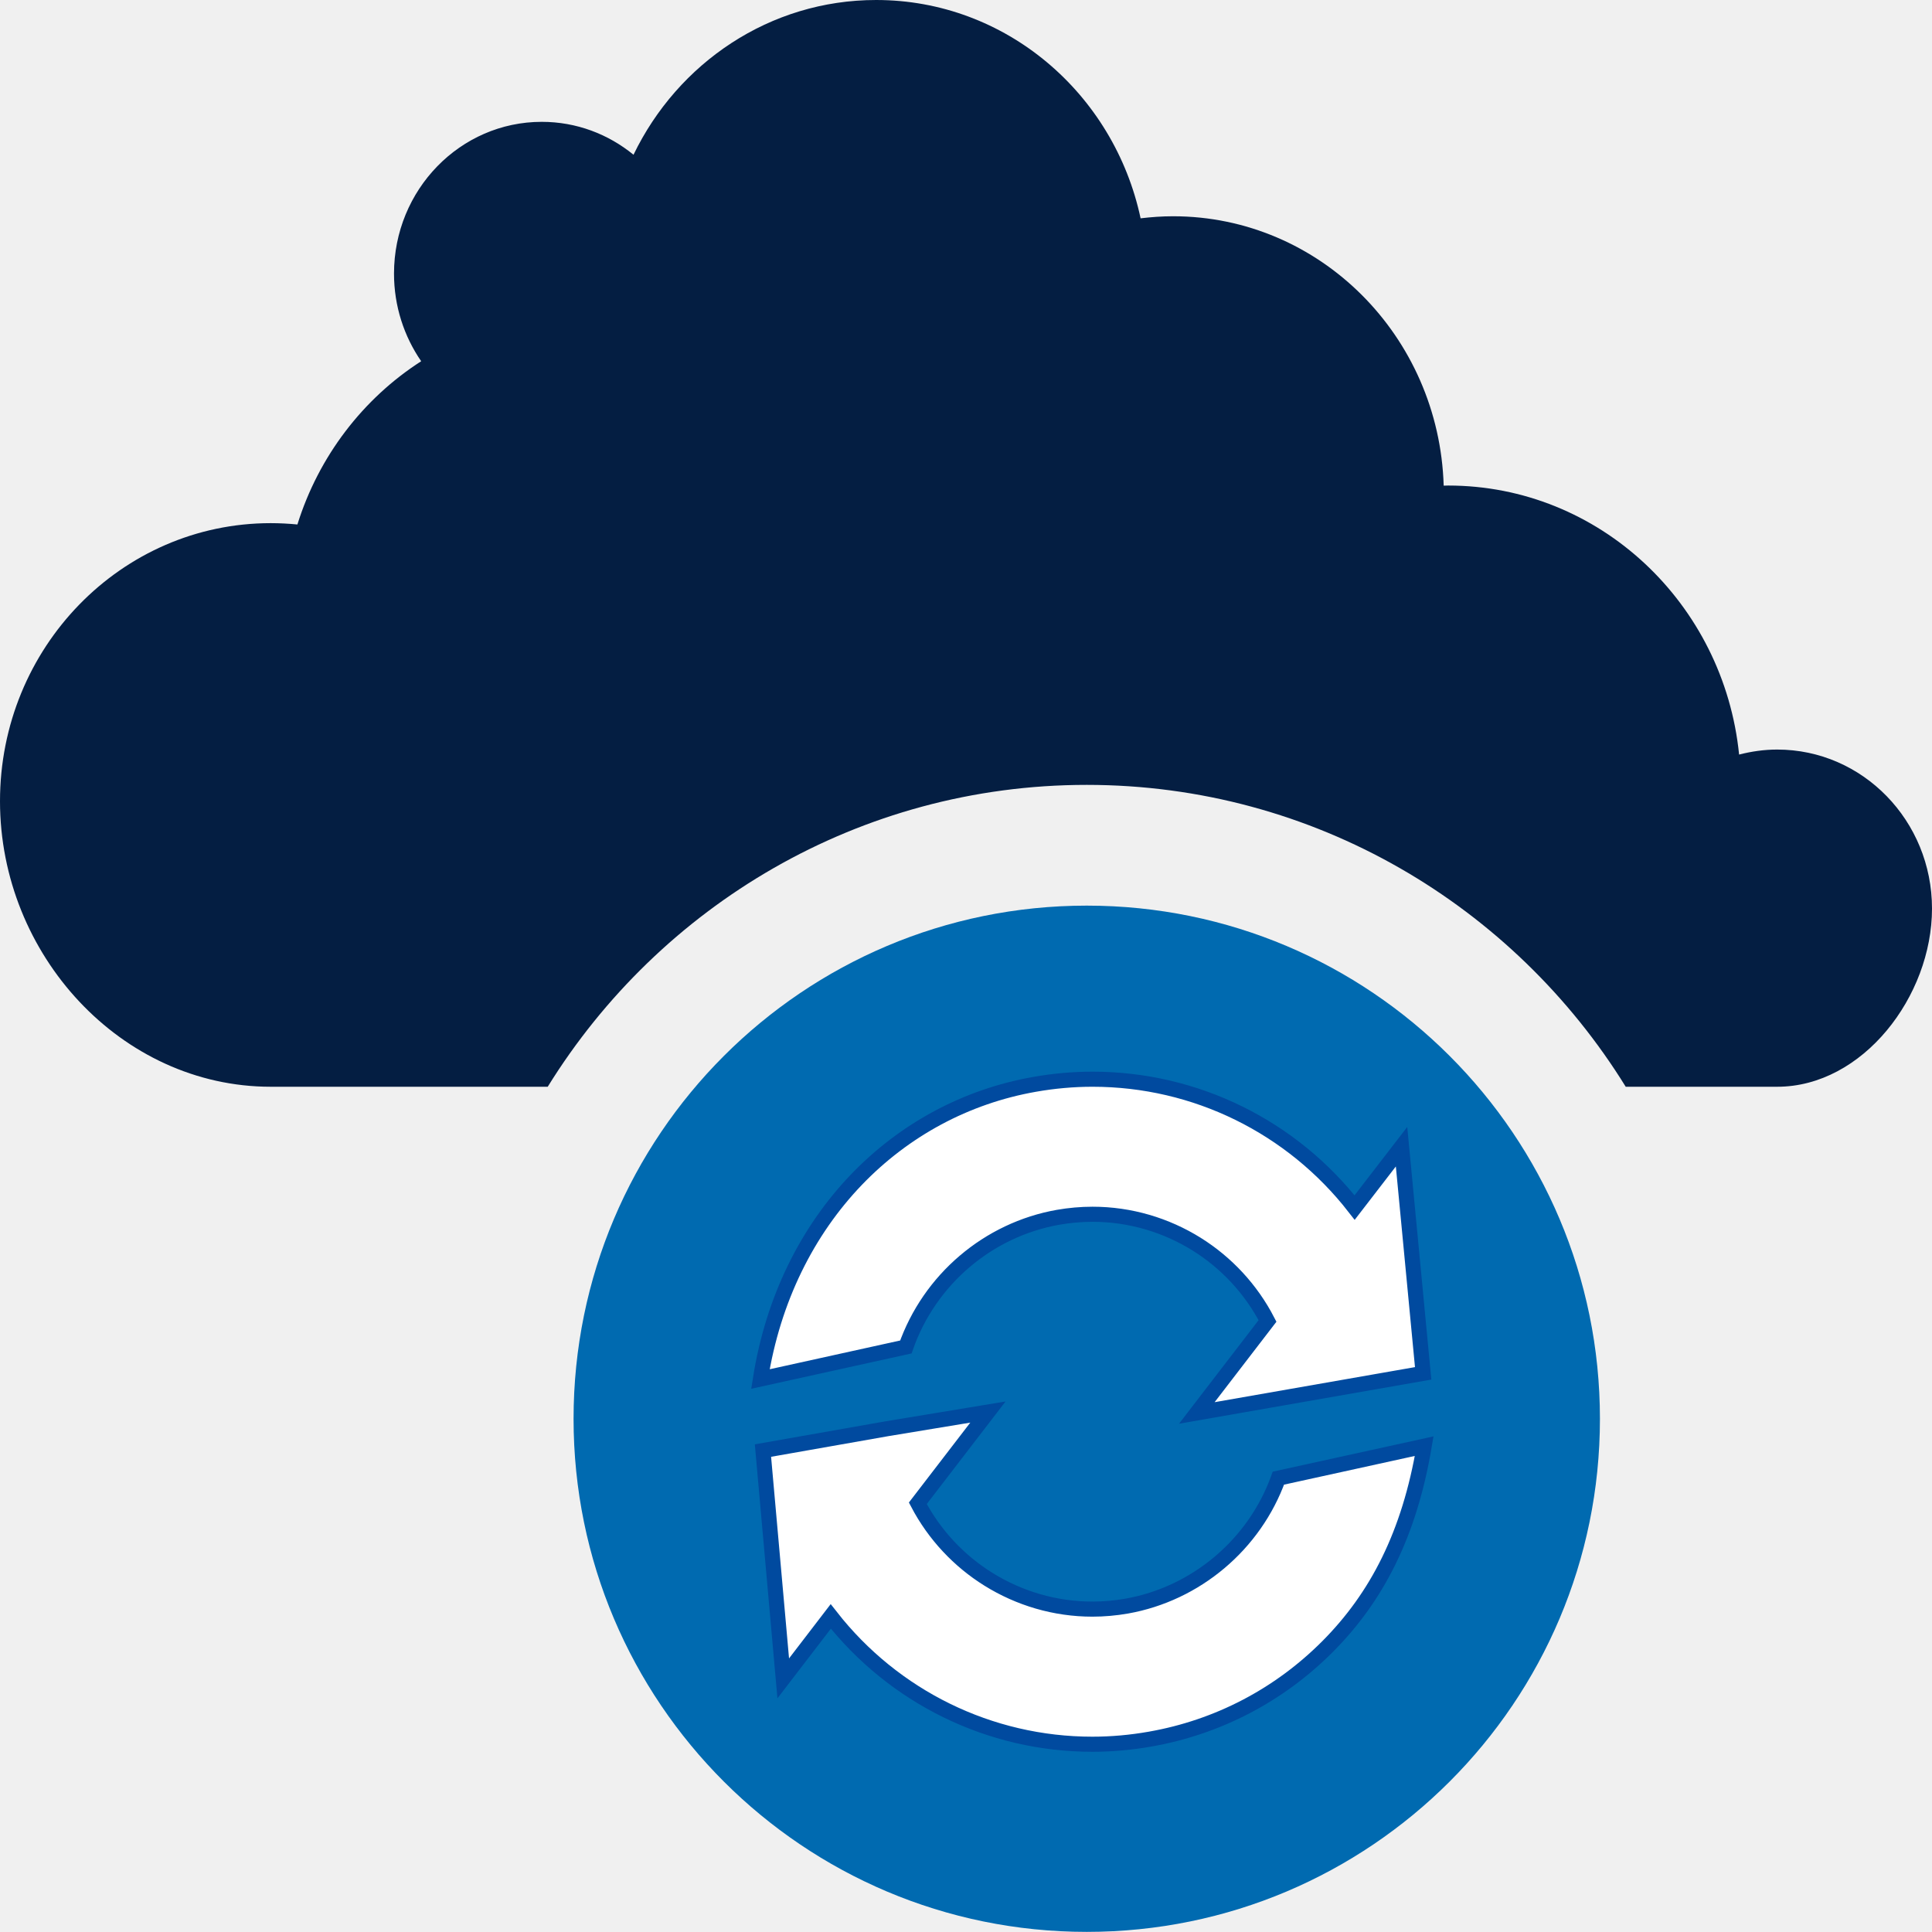
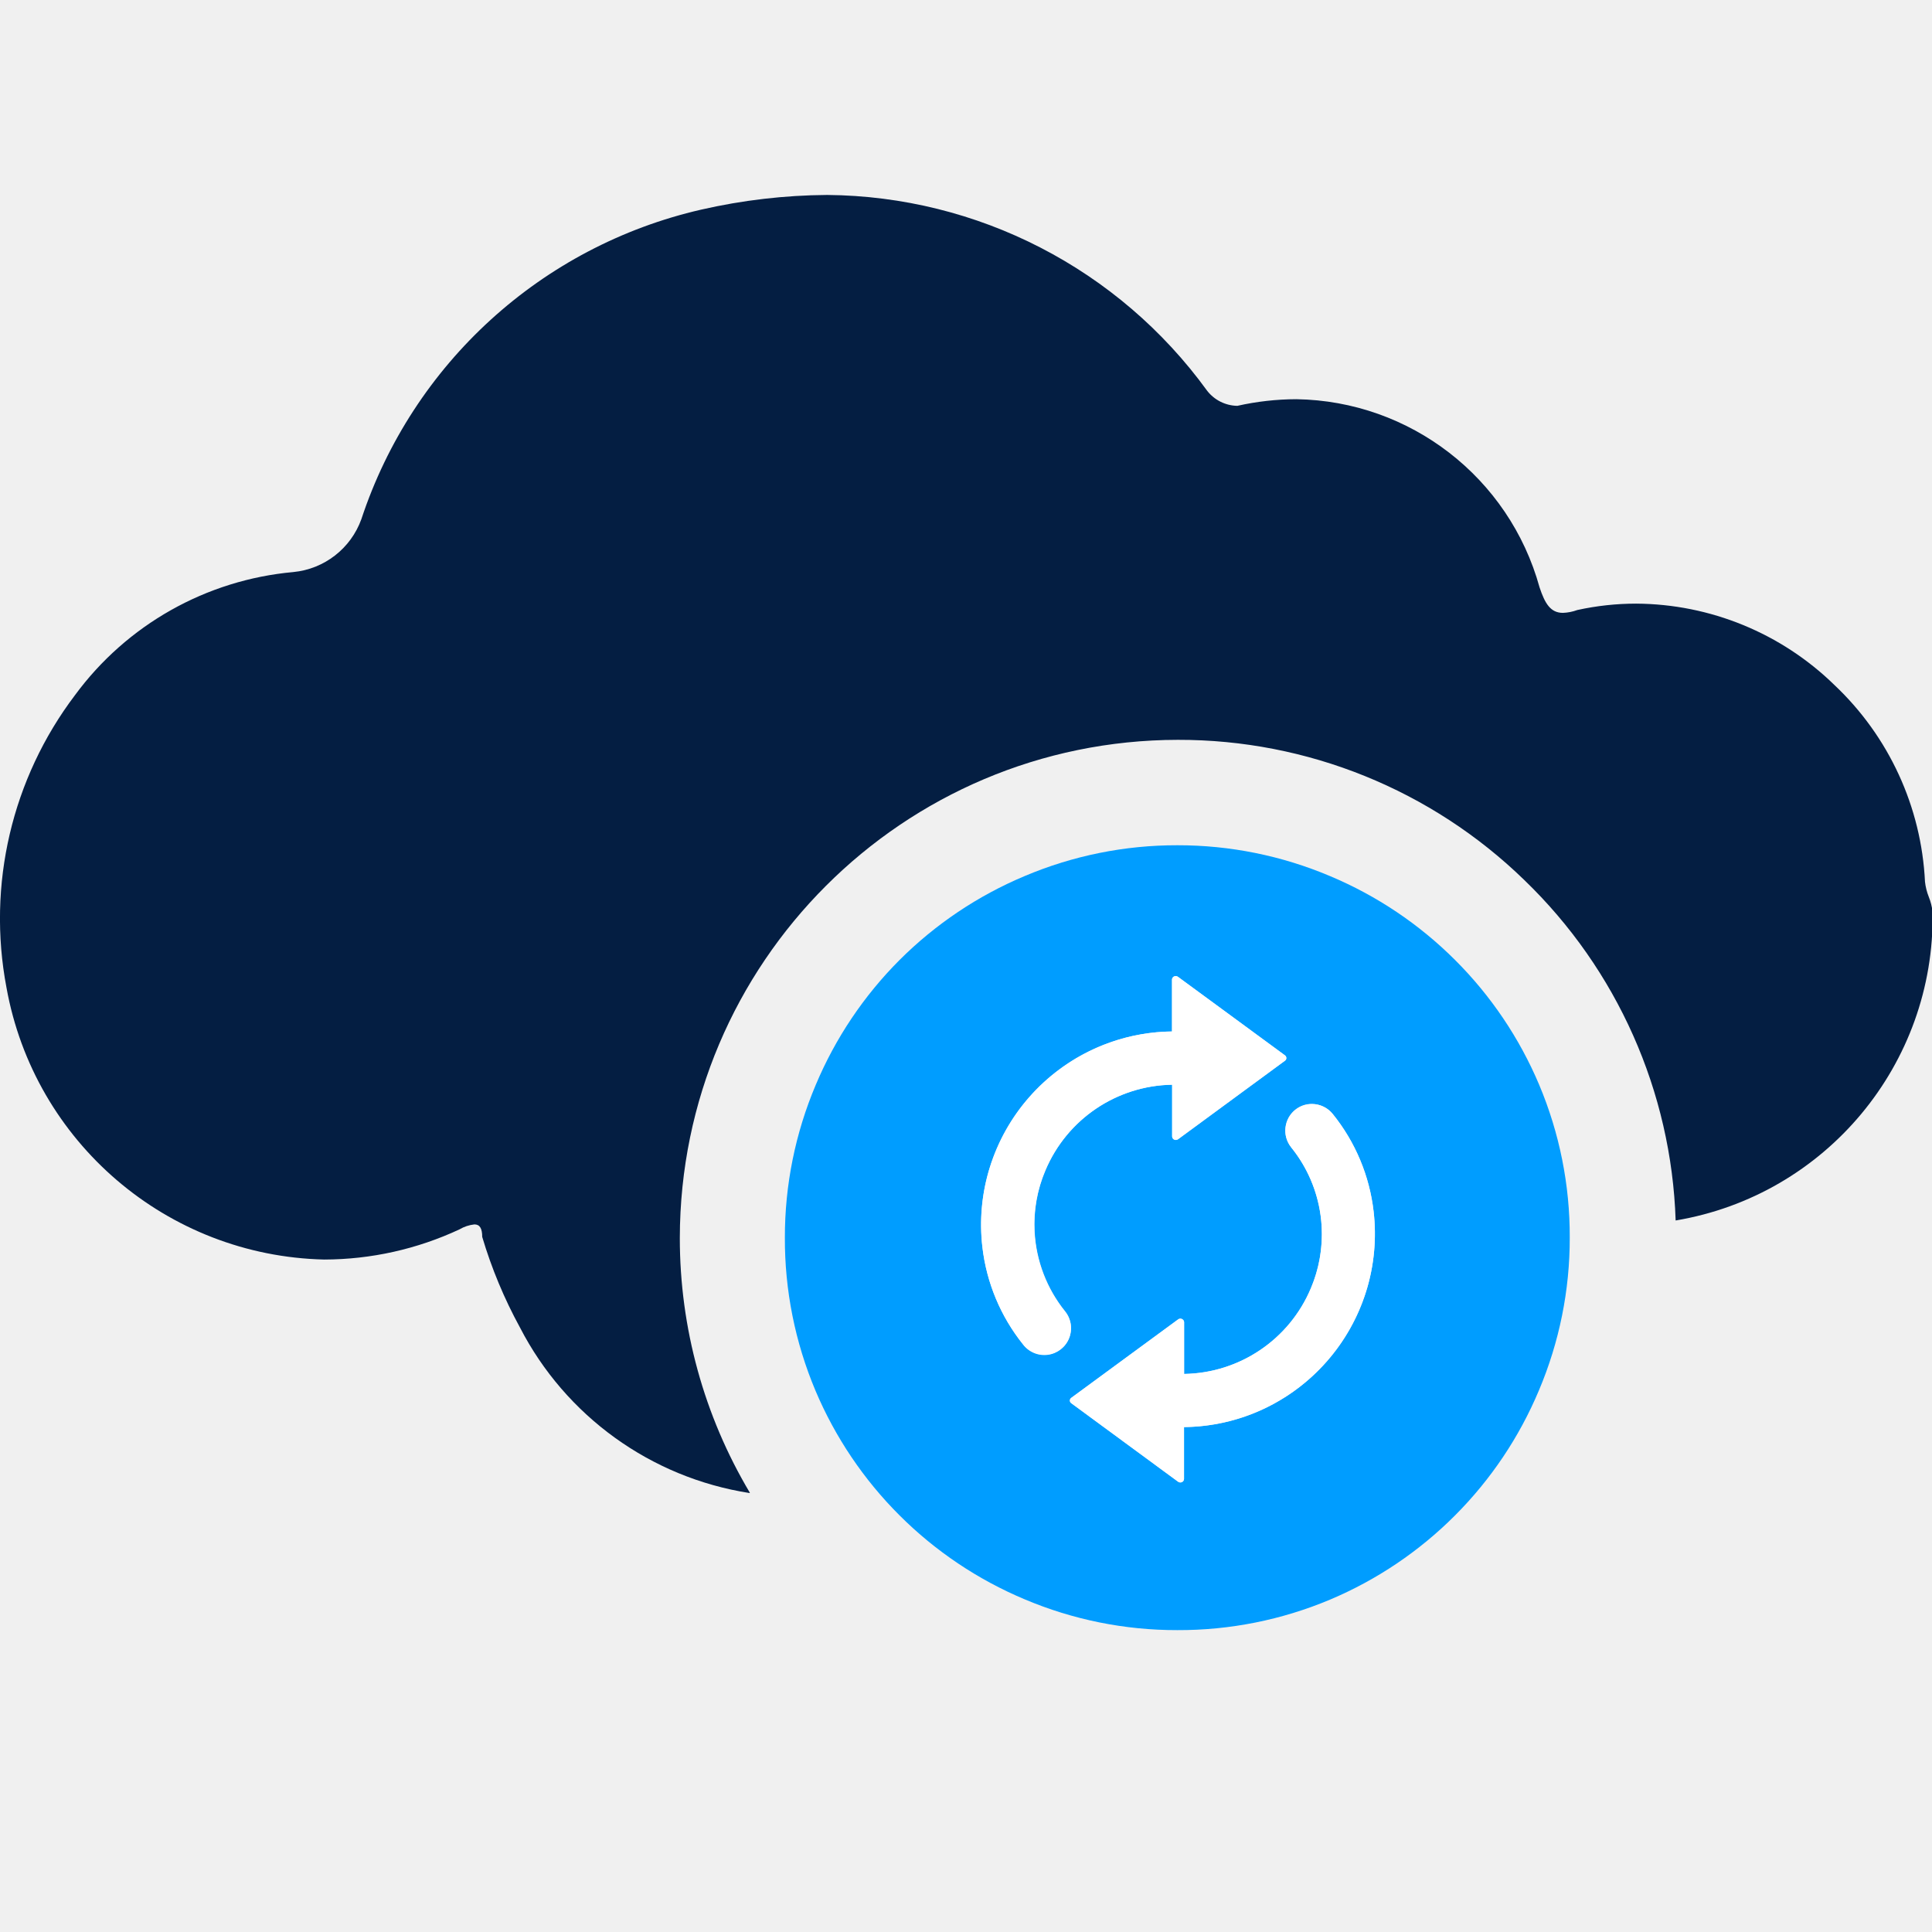
- <svg xmlns="http://www.w3.org/2000/svg" width="512" height="512" viewBox="0 0 32 32" fill="none">
-   <g clip-path="url(#clip0)">
-     <path fill-rule="evenodd" clip-rule="evenodd" d="M28.805 12.498C28.552 9.994 26.491 8.042 23.985 8.042C23.959 8.042 23.936 8.044 23.912 8.044C23.837 5.567 21.86 3.582 19.43 3.582C19.247 3.582 19.069 3.595 18.892 3.616C18.451 1.548 16.659 0 14.512 0C12.749 0 11.226 1.044 10.493 2.563C10.075 2.222 9.549 2.018 8.973 2.018C7.622 2.018 6.526 3.144 6.526 4.532C6.526 5.073 6.694 5.573 6.976 5.983C6.014 6.601 5.279 7.556 4.926 8.687C4.78 8.673 4.633 8.665 4.484 8.665C2.007 8.665 -0 10.727 -0 13.27C-0 15.814 2.007 18 4.484 18H9.072C10.925 15.006 14.227 13 18 13C21.771 13 25.076 15.006 26.927 18H29.436C30.852 18 32 16.503 32 15.049C32 13.594 30.852 12.415 29.436 12.415C29.218 12.415 29.008 12.446 28.805 12.498Z" fill="#041E42" />
-     <path fill-rule="evenodd" clip-rule="evenodd" d="M26.5 23.5C26.5 28.193 22.694 31.998 18 31.998C13.306 31.998 9.5 28.193 9.5 23.5C9.5 18.805 13.306 15 18 15C22.694 15 26.5 18.805 26.5 23.5Z" fill="#006AB0" />
-     <path fill-rule="evenodd" clip-rule="evenodd" d="M16.363 23.388L14.698 23.663L12.637 24.026L12.973 27.799L13.76 26.773C14.803 28.106 16.393 28.89 18.093 28.89C18.412 28.89 18.734 28.861 19.05 28.805C20.171 28.608 21.187 28.077 21.99 27.271C22.807 26.45 23.343 25.409 23.589 23.953L21.174 24.483C20.778 25.584 19.808 26.399 18.662 26.602C18.474 26.635 18.281 26.652 18.093 26.652C17.474 26.652 16.88 26.474 16.372 26.158C15.885 25.855 15.477 25.423 15.202 24.899L16.363 23.388ZM18.096 17.875C17.777 17.875 17.454 17.904 17.137 17.96C15.998 18.16 14.976 18.715 14.184 19.54C13.374 20.385 12.804 21.515 12.595 22.841L15.004 22.31C15.396 21.192 16.368 20.366 17.526 20.162C17.714 20.129 17.906 20.112 18.096 20.112C18.718 20.112 19.314 20.291 19.823 20.609C20.312 20.915 20.72 21.35 20.994 21.879L19.823 23.403L23.572 22.747L23.214 18.993L22.437 20.001C21.396 18.663 19.803 17.875 18.096 17.875Z" fill="white" stroke="#004A9F" stroke-width="0.25" />
-   </g>
+ <svg xmlns="http://www.w3.org/2000/svg" width="32" height="32" viewBox="0 0 32 32">
  <defs>
-     <clipPath id="clip0">
-       <rect width="32" height="32" fill="white" />
+     <clipPath id="clip-Artboard_28">
+       <rect width="32" height="32" />
    </clipPath>
  </defs>
+   <g id="Artboard_28" data-name="Artboard – 28" clip-path="url(#clip-Artboard_28)">
+     <g id="Group_71" data-name="Group 71">
+       <g id="Group_57" data-name="Group 57">
+         <path id="Subtraction_41" data-name="Subtraction 41" d="M-769.588,116.5h0a5.175,5.175,0,0,1-3.8-2.742,7.7,7.7,0,0,1-.625-1.5c0-.142-.041-.207-.129-.207a.615.615,0,0,0-.247.082,5.319,5.319,0,0,1-2.241.5,5.475,5.475,0,0,1-5.263-4.506,6.129,6.129,0,0,1,1.135-4.842,5.052,5.052,0,0,1,3.617-2.039,1.334,1.334,0,0,0,1.126-.875,7.755,7.755,0,0,1,5.629-5.128A9.657,9.657,0,0,1-768.3,95a7.854,7.854,0,0,1,6.294,3.243.647.647,0,0,0,.5.25,4.513,4.513,0,0,1,.977-.11A4.247,4.247,0,0,1-756.5,101.5c.089.267.181.422.387.422a.776.776,0,0,0,.238-.047,4.551,4.551,0,0,1,.975-.106,4.74,4.74,0,0,1,3.284,1.348,4.8,4.8,0,0,1,1.5,3.26.971.971,0,0,0,.063.25.973.973,0,0,1,.063.25,5.1,5.1,0,0,1-4.256,5.109,8.206,8.206,0,0,0-2.507-5.639,8.207,8.207,0,0,0-5.737-2.322,8.26,8.26,0,0,0-8.25,8.25,8.239,8.239,0,0,0,1.161,4.222Z" transform="translate(782 -91.771)" fill="#041e42" />
+       </g>
+       <g id="Group_70" data-name="Group 70">
+         <path id="Path_205" data-name="Path 205" d="M-524.5,12a6.46,6.46,0,0,1-2.53-.511A6.479,6.479,0,0,1-529.1,10.1a6.479,6.479,0,0,1-1.393-2.066A6.459,6.459,0,0,1-531,5.5a6.459,6.459,0,0,1,.511-2.53A6.479,6.479,0,0,1-529.1.9,6.479,6.479,0,0,1-527.03-.489,6.46,6.46,0,0,1-524.5-1a6.46,6.46,0,0,1,2.53.511A6.478,6.478,0,0,1-519.9.9a6.477,6.477,0,0,1,1.393,2.066A6.46,6.46,0,0,1-518,5.5a6.46,6.46,0,0,1-.511,2.53A6.477,6.477,0,0,1-519.9,10.1a6.478,6.478,0,0,1-2.066,1.393A6.46,6.46,0,0,1-524.5,12Zm.052-5.159a.063.063,0,0,0-.038.012l-1.771,1.3a.056.056,0,0,0-.022.045.052.052,0,0,0,.022.042l1.769,1.3a.069.069,0,0,0,.038.012.058.058,0,0,0,.061-.057V8.637a3.163,3.163,0,0,0,1.911-.662,3.225,3.225,0,0,0,1.122-1.639,3.223,3.223,0,0,0,.108-1.269,3.141,3.141,0,0,0-.674-1.612.45.45,0,0,0-.352-.171.435.435,0,0,0-.259.085.437.437,0,0,0-.175.3.439.439,0,0,0,.094.334,2.272,2.272,0,0,1,.505,1.32,2.3,2.3,0,0,1-.179,1.014,2.315,2.315,0,0,1-2.1,1.421V6.9a.054.054,0,0,0-.019-.041A.065.065,0,0,0-524.448,6.841Zm-.079-5.674a.059.059,0,0,0-.062.057v.861a3.168,3.168,0,0,0-1.91.664,3.233,3.233,0,0,0-1.122,1.638,3.187,3.187,0,0,0-.108,1.269,3.156,3.156,0,0,0,.676,1.612.446.446,0,0,0,.352.171.436.436,0,0,0,.26-.085.437.437,0,0,0,.177-.3.438.438,0,0,0-.093-.334,2.3,2.3,0,0,1-.506-1.32,2.284,2.284,0,0,1,.179-1.014,2.319,2.319,0,0,1,2.1-1.421v.859a.058.058,0,0,0,.061.057.065.065,0,0,0,.038-.012l1.769-1.3a.052.052,0,0,0,.022-.042.056.056,0,0,0-.022-.045l-1.771-1.3A.063.063,0,0,0-524.527,1.167Z" transform="translate(544 15)" fill="#009dff" />
+         <g id="refresh" transform="translate(16.25 16.167)">
+           <g id="Group_69" data-name="Group 69" transform="translate(0 0)">
+             <path id="Path_175" data-name="Path 175" d="M54.659,4.488A3.2,3.2,0,0,1,57.8.917V.057a.062.062,0,0,1,.1-.044l1.771,1.3a.054.054,0,0,1,0,.087L57.9,2.7a.061.061,0,0,1-.1-.044V1.8a2.318,2.318,0,0,0-2.1,1.421,2.289,2.289,0,0,0,.326,2.334.442.442,0,1,1-.695.546A3.157,3.157,0,0,1,54.659,4.488Zm5.112-1.653A2.289,2.289,0,0,1,60.1,5.169,2.315,2.315,0,0,1,58,6.589V5.731a.062.062,0,0,0-.1-.044l-1.771,1.3a.054.054,0,0,0,0,.087l1.769,1.3a.061.061,0,0,0,.1-.044V7.47a3.2,3.2,0,0,0,3.14-3.57,3.141,3.141,0,0,0-.674-1.612.441.441,0,1,0-.693.546Z" transform="translate(-54.637 0)" fill="#fff" />
+           </g>
+         </g>
+       </g>
+     </g>
+   </g>
</svg>
